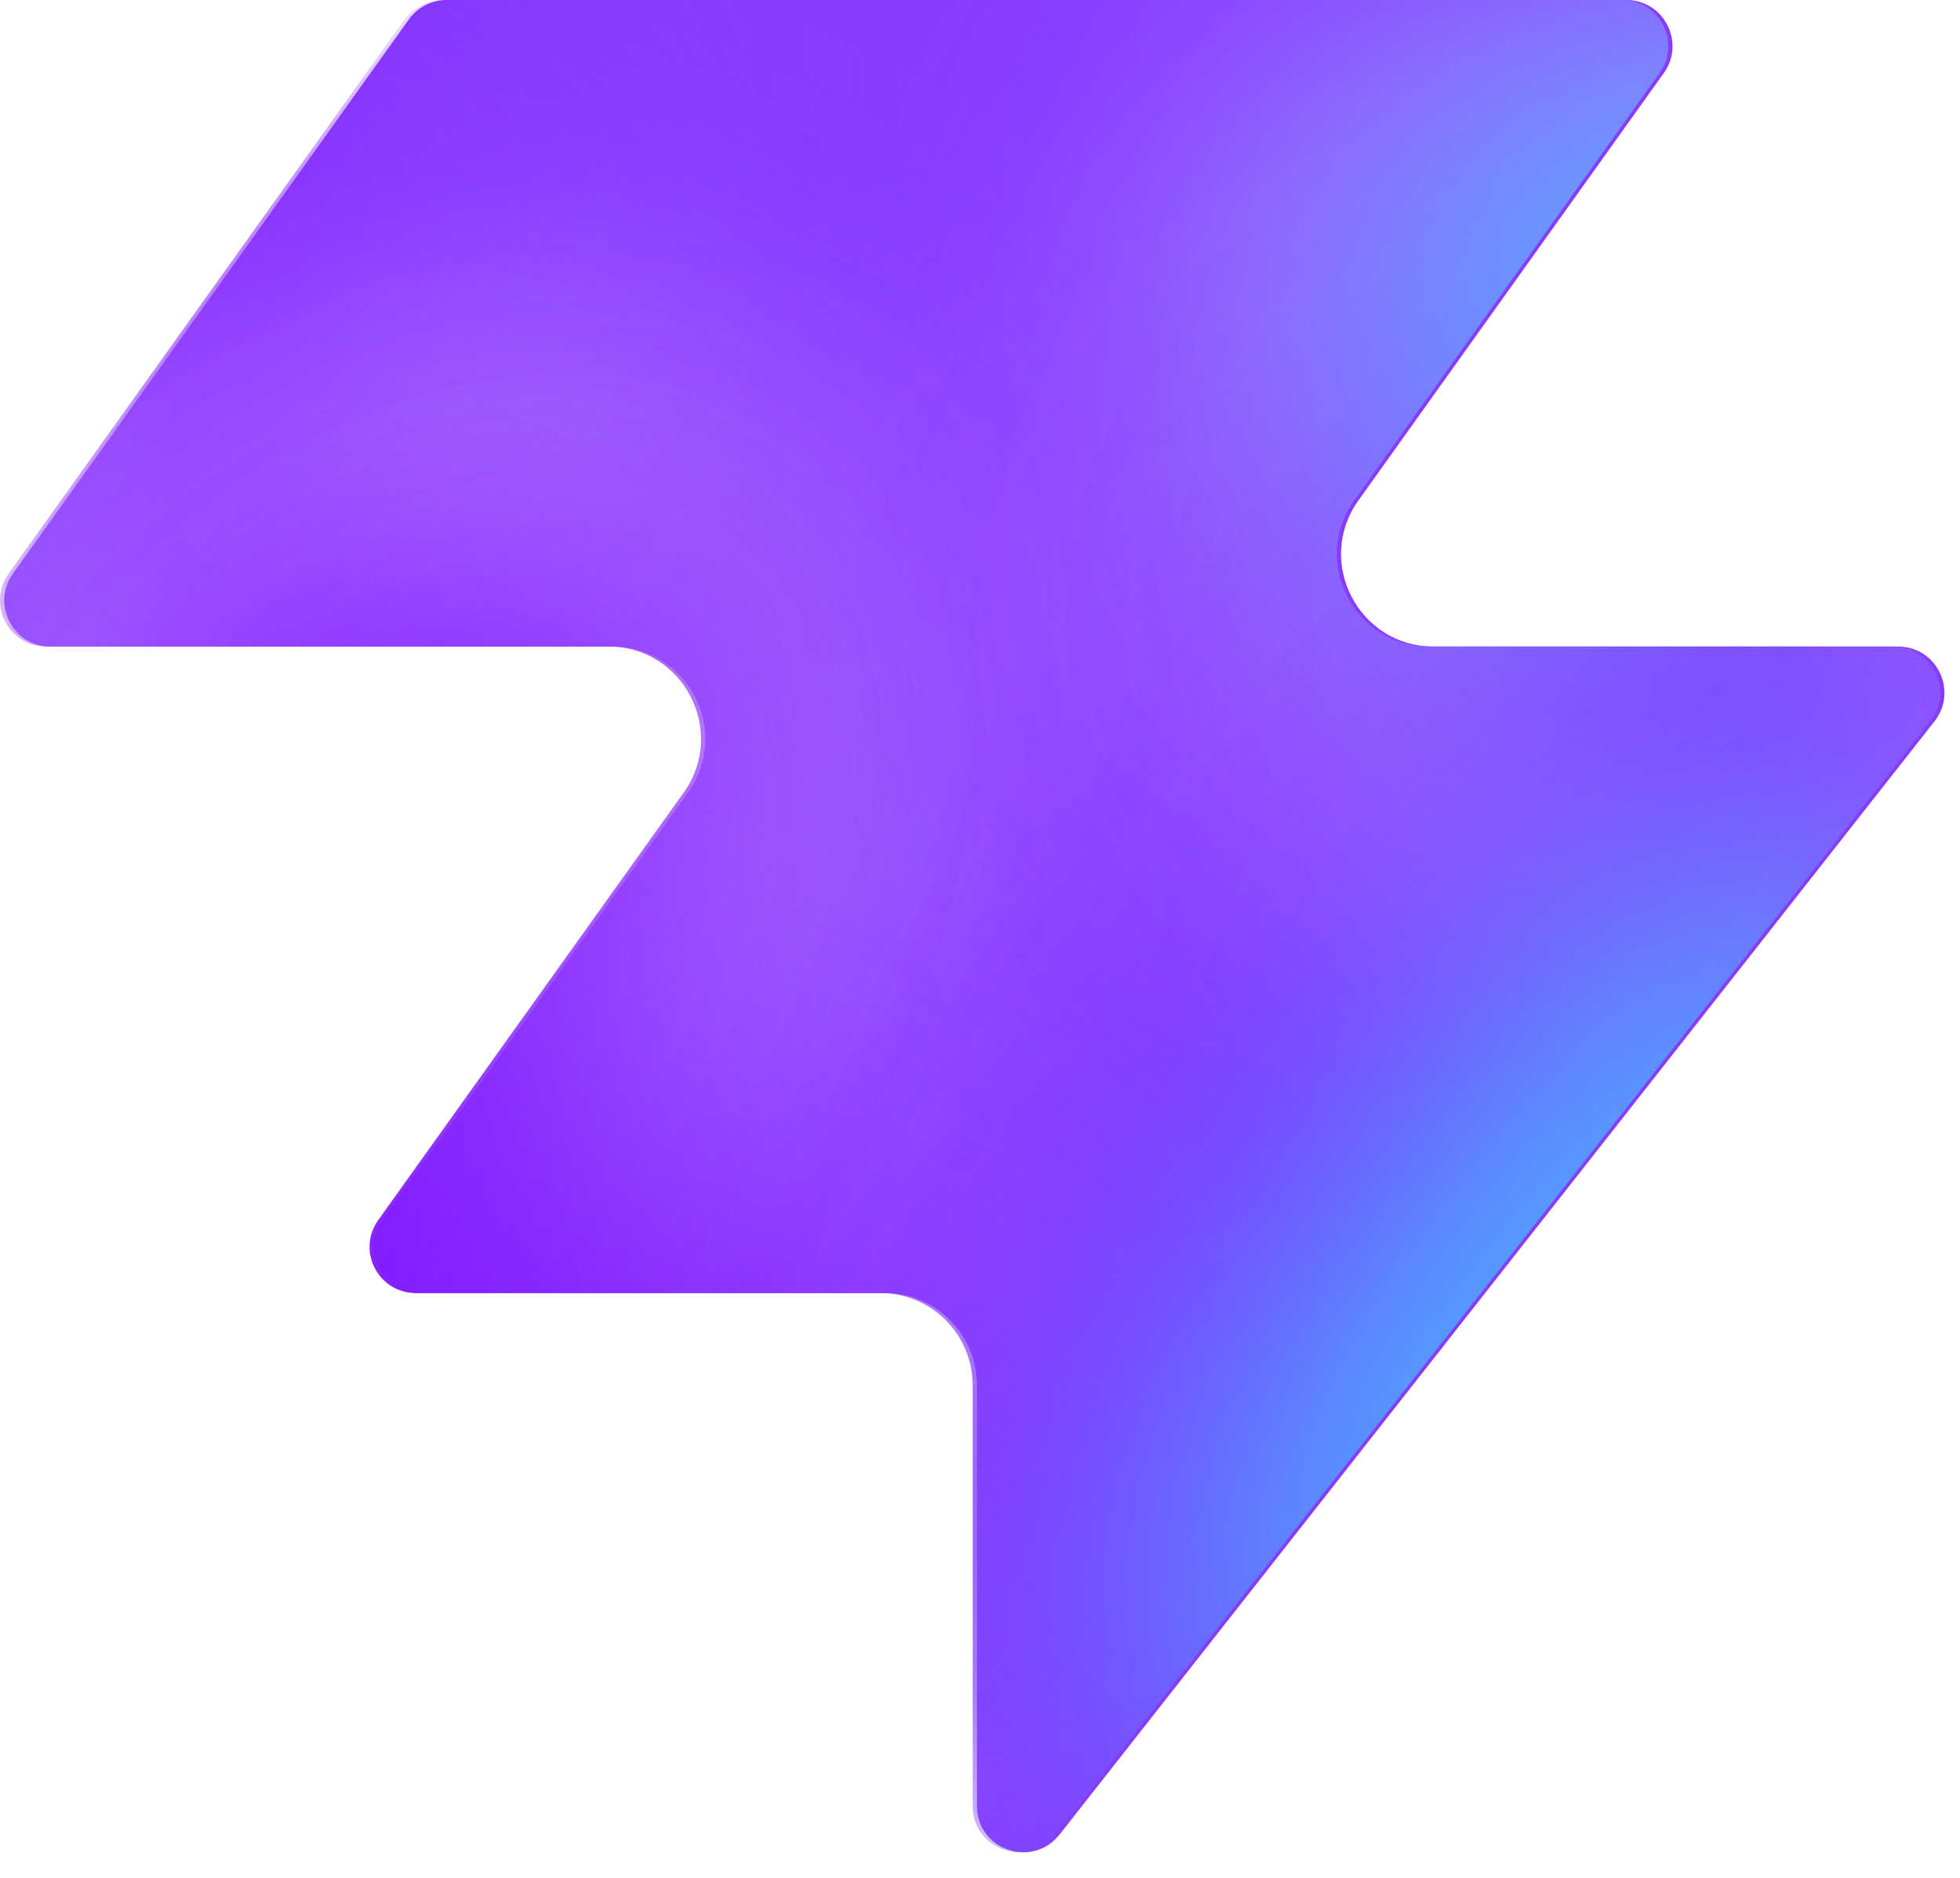
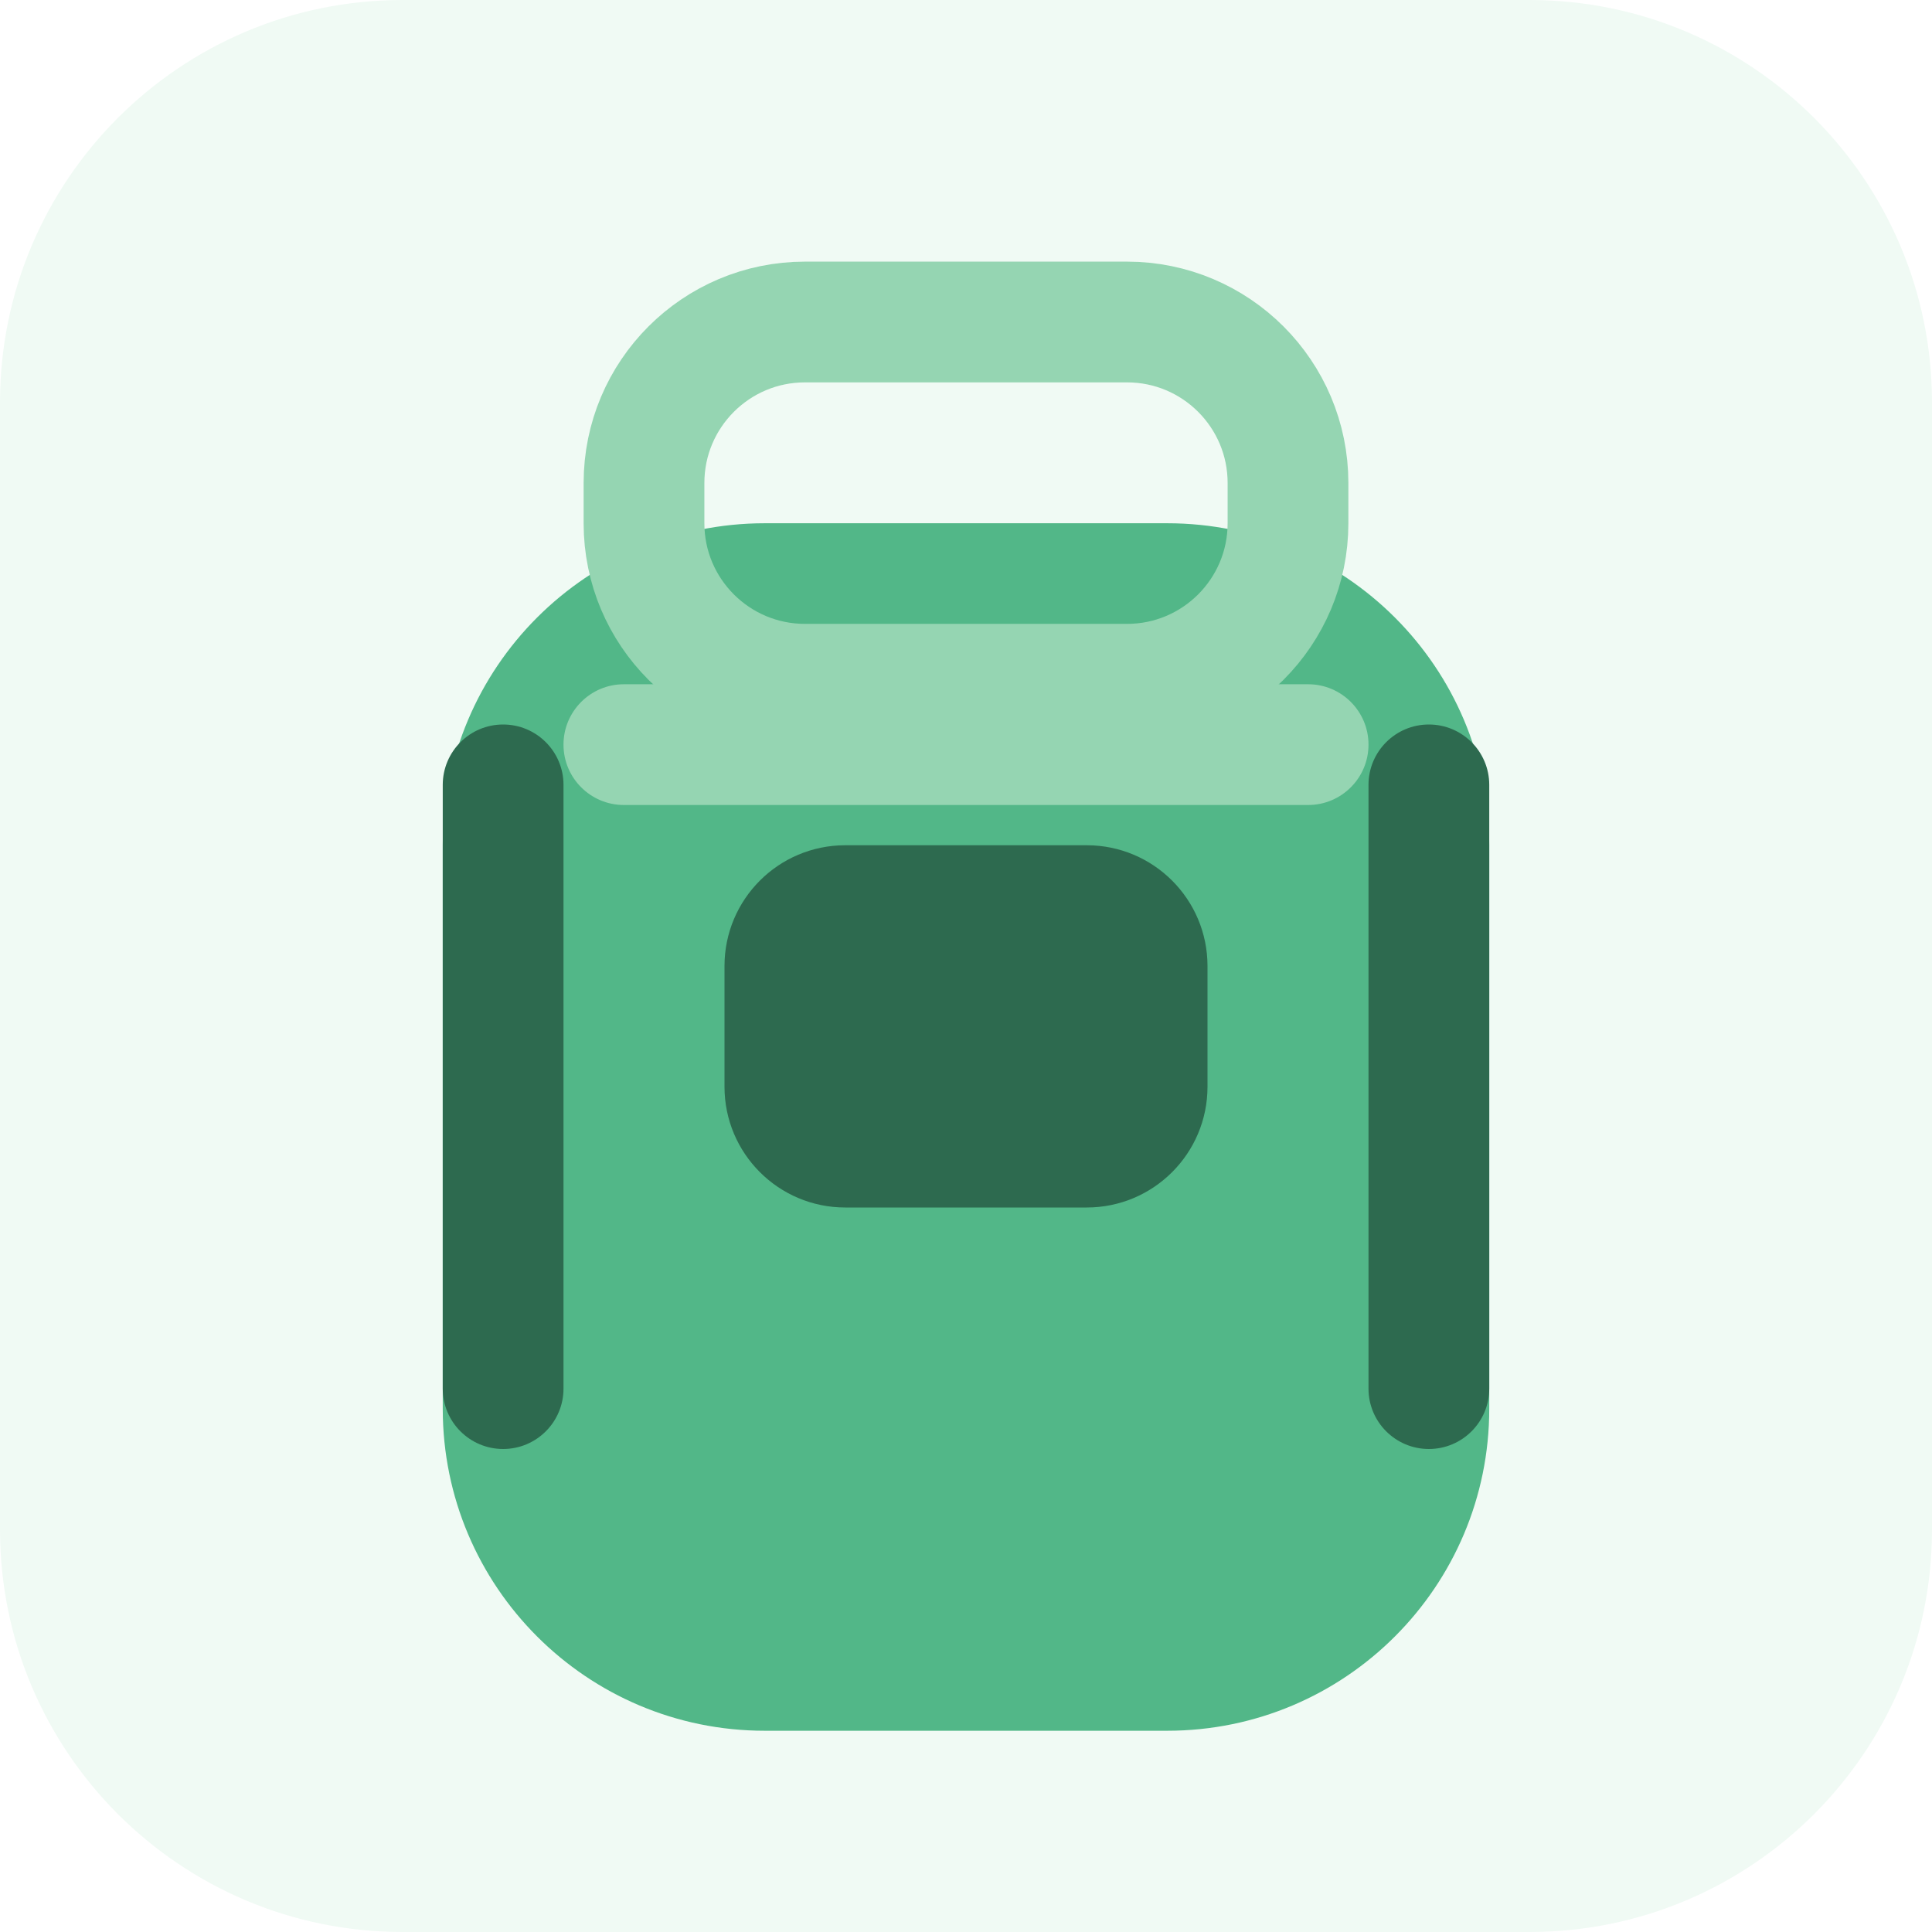
- <svg xmlns="http://www.w3.org/2000/svg" width="48" height="46" fill="none" viewBox="0 0 48 46">
-   <path fill="#863bff" d="M25.946 44.938c-.664.845-2.021.375-2.021-.698V33.937a2.26 2.26 0 0 0-2.262-2.262H10.287c-.92 0-1.456-1.04-.92-1.788l7.48-10.471c1.07-1.497 0-3.578-1.842-3.578H1.237c-.92 0-1.456-1.04-.92-1.788L10.013.474c.214-.297.556-.474.92-.474h28.894c.92 0 1.456 1.04.92 1.788l-7.48 10.471c-1.07 1.498 0 3.579 1.842 3.579h11.377c.943 0 1.473 1.088.89 1.83L25.947 44.94z" style="fill:#863bff;fill:color(display-p3 .525 .23 1);fill-opacity:1" />
-   <mask id="a" width="48" height="46" x="0" y="0" maskUnits="userSpaceOnUse" style="mask-type:alpha">
-     <path fill="#000" d="M25.842 44.938c-.664.844-2.021.375-2.021-.698V33.937a2.26 2.26 0 0 0-2.262-2.262H10.183c-.92 0-1.456-1.04-.92-1.788l7.48-10.471c1.07-1.498 0-3.579-1.842-3.579H1.133c-.92 0-1.456-1.04-.92-1.787L9.91.473c.214-.297.556-.474.92-.474h28.894c.92 0 1.456 1.04.92 1.788l-7.48 10.471c-1.07 1.498 0 3.578 1.842 3.578h11.377c.943 0 1.473 1.088.89 1.832L25.843 44.94z" style="fill:#000;fill-opacity:1" />
-   </mask>
-   <g mask="url(#a)">
-     <g filter="url(#b)">
-       <ellipse cx="5.508" cy="14.704" fill="#ede6ff" rx="5.508" ry="14.704" style="fill:#ede6ff;fill:color(display-p3 .927 .903 1);fill-opacity:1" transform="matrix(.00324 1 1 -.00324 -4.47 31.516)" />
-     </g>
-     <g filter="url(#c)">
-       <ellipse cx="10.399" cy="29.851" fill="#ede6ff" rx="10.399" ry="29.851" style="fill:#ede6ff;fill:color(display-p3 .927 .903 1);fill-opacity:1" transform="matrix(.00324 1 1 -.00324 -39.328 7.883)" />
-     </g>
-     <g filter="url(#d)">
-       <ellipse cx="5.508" cy="30.487" fill="#7e14ff" rx="5.508" ry="30.487" style="fill:#7e14ff;fill:color(display-p3 .492 .077 1);fill-opacity:1" transform="rotate(89.814 -25.913 -14.639)scale(1 -1)" />
-     </g>
-     <g filter="url(#e)">
-       <ellipse cx="5.508" cy="30.599" fill="#7e14ff" rx="5.508" ry="30.599" style="fill:#7e14ff;fill:color(display-p3 .492 .077 1);fill-opacity:1" transform="rotate(89.814 -32.644 -3.334)scale(1 -1)" />
-     </g>
-     <g filter="url(#f)">
-       <ellipse cx="5.508" cy="30.599" fill="#7e14ff" rx="5.508" ry="30.599" style="fill:#7e14ff;fill:color(display-p3 .492 .077 1);fill-opacity:1" transform="matrix(.00324 1 1 -.00324 -34.34 30.47)" />
-     </g>
-     <g filter="url(#g)">
-       <ellipse cx="14.072" cy="22.078" fill="#ede6ff" rx="14.072" ry="22.078" style="fill:#ede6ff;fill:color(display-p3 .927 .903 1);fill-opacity:1" transform="rotate(93.35 24.506 48.493)scale(-1 1)" />
-     </g>
-     <g filter="url(#h)">
-       <ellipse cx="3.47" cy="21.501" fill="#7e14ff" rx="3.47" ry="21.501" style="fill:#7e14ff;fill:color(display-p3 .492 .077 1);fill-opacity:1" transform="rotate(89.009 28.708 47.59)scale(-1 1)" />
-     </g>
-     <g filter="url(#i)">
-       <ellipse cx="3.47" cy="21.501" fill="#7e14ff" rx="3.47" ry="21.501" style="fill:#7e14ff;fill:color(display-p3 .492 .077 1);fill-opacity:1" transform="rotate(89.009 28.708 47.59)scale(-1 1)" />
-     </g>
-     <g filter="url(#j)">
-       <ellipse cx=".387" cy="8.972" fill="#7e14ff" rx="4.407" ry="29.108" style="fill:#7e14ff;fill:color(display-p3 .492 .077 1);fill-opacity:1" transform="rotate(39.51 .387 8.972)" />
-     </g>
-     <g filter="url(#k)">
-       <ellipse cx="47.523" cy="-6.092" fill="#7e14ff" rx="4.407" ry="29.108" style="fill:#7e14ff;fill:color(display-p3 .492 .077 1);fill-opacity:1" transform="rotate(37.892 47.523 -6.092)" />
-     </g>
-     <g filter="url(#l)">
-       <ellipse cx="41.412" cy="6.333" fill="#47bfff" rx="5.971" ry="9.665" style="fill:#47bfff;fill:color(display-p3 .28 .748 1);fill-opacity:1" transform="rotate(37.892 41.412 6.333)" />
-     </g>
-     <g filter="url(#m)">
-       <ellipse cx="-1.879" cy="38.332" fill="#7e14ff" rx="4.407" ry="29.108" style="fill:#7e14ff;fill:color(display-p3 .492 .077 1);fill-opacity:1" transform="rotate(37.892 -1.88 38.332)" />
-     </g>
-     <g filter="url(#n)">
-       <ellipse cx="-1.879" cy="38.332" fill="#7e14ff" rx="4.407" ry="29.108" style="fill:#7e14ff;fill:color(display-p3 .492 .077 1);fill-opacity:1" transform="rotate(37.892 -1.88 38.332)" />
-     </g>
-     <g filter="url(#o)">
-       <ellipse cx="35.651" cy="29.907" fill="#7e14ff" rx="4.407" ry="29.108" style="fill:#7e14ff;fill:color(display-p3 .492 .077 1);fill-opacity:1" transform="rotate(37.892 35.651 29.907)" />
-     </g>
-     <g filter="url(#p)">
-       <ellipse cx="38.418" cy="32.4" fill="#47bfff" rx="5.971" ry="15.297" style="fill:#47bfff;fill:color(display-p3 .28 .748 1);fill-opacity:1" transform="rotate(37.892 38.418 32.4)" />
-     </g>
-   </g>
-   <defs>
-     <filter id="b" width="60.045" height="41.654" x="-19.77" y="16.149" color-interpolation-filters="sRGB" filterUnits="userSpaceOnUse">
-       <feFlood flood-opacity="0" result="BackgroundImageFix" />
-       <feBlend in="SourceGraphic" in2="BackgroundImageFix" result="shape" />
-       <feGaussianBlur result="effect1_foregroundBlur_2002_17158" stdDeviation="7.659" />
-     </filter>
-     <filter id="c" width="90.34" height="51.437" x="-54.613" y="-7.533" color-interpolation-filters="sRGB" filterUnits="userSpaceOnUse">
-       <feFlood flood-opacity="0" result="BackgroundImageFix" />
-       <feBlend in="SourceGraphic" in2="BackgroundImageFix" result="shape" />
-       <feGaussianBlur result="effect1_foregroundBlur_2002_17158" stdDeviation="7.659" />
-     </filter>
-     <filter id="d" width="79.355" height="29.4" x="-49.64" y="2.03" color-interpolation-filters="sRGB" filterUnits="userSpaceOnUse">
-       <feFlood flood-opacity="0" result="BackgroundImageFix" />
-       <feBlend in="SourceGraphic" in2="BackgroundImageFix" result="shape" />
-       <feGaussianBlur result="effect1_foregroundBlur_2002_17158" stdDeviation="4.596" />
-     </filter>
-     <filter id="e" width="79.579" height="29.4" x="-45.045" y="20.029" color-interpolation-filters="sRGB" filterUnits="userSpaceOnUse">
-       <feFlood flood-opacity="0" result="BackgroundImageFix" />
-       <feBlend in="SourceGraphic" in2="BackgroundImageFix" result="shape" />
-       <feGaussianBlur result="effect1_foregroundBlur_2002_17158" stdDeviation="4.596" />
-     </filter>
-     <filter id="f" width="79.579" height="29.4" x="-43.513" y="21.178" color-interpolation-filters="sRGB" filterUnits="userSpaceOnUse">
-       <feFlood flood-opacity="0" result="BackgroundImageFix" />
-       <feBlend in="SourceGraphic" in2="BackgroundImageFix" result="shape" />
-       <feGaussianBlur result="effect1_foregroundBlur_2002_17158" stdDeviation="4.596" />
-     </filter>
-     <filter id="g" width="74.749" height="58.852" x="15.756" y="-17.901" color-interpolation-filters="sRGB" filterUnits="userSpaceOnUse">
-       <feFlood flood-opacity="0" result="BackgroundImageFix" />
-       <feBlend in="SourceGraphic" in2="BackgroundImageFix" result="shape" />
-       <feGaussianBlur result="effect1_foregroundBlur_2002_17158" stdDeviation="7.659" />
-     </filter>
-     <filter id="h" width="61.377" height="25.362" x="23.548" y="2.284" color-interpolation-filters="sRGB" filterUnits="userSpaceOnUse">
-       <feFlood flood-opacity="0" result="BackgroundImageFix" />
-       <feBlend in="SourceGraphic" in2="BackgroundImageFix" result="shape" />
-       <feGaussianBlur result="effect1_foregroundBlur_2002_17158" stdDeviation="4.596" />
-     </filter>
-     <filter id="i" width="61.377" height="25.362" x="23.548" y="2.284" color-interpolation-filters="sRGB" filterUnits="userSpaceOnUse">
-       <feFlood flood-opacity="0" result="BackgroundImageFix" />
-       <feBlend in="SourceGraphic" in2="BackgroundImageFix" result="shape" />
-       <feGaussianBlur result="effect1_foregroundBlur_2002_17158" stdDeviation="4.596" />
-     </filter>
-     <filter id="j" width="56.045" height="63.649" x="-27.636" y="-22.853" color-interpolation-filters="sRGB" filterUnits="userSpaceOnUse">
-       <feFlood flood-opacity="0" result="BackgroundImageFix" />
-       <feBlend in="SourceGraphic" in2="BackgroundImageFix" result="shape" />
-       <feGaussianBlur result="effect1_foregroundBlur_2002_17158" stdDeviation="4.596" />
-     </filter>
-     <filter id="k" width="54.814" height="64.646" x="20.116" y="-38.415" color-interpolation-filters="sRGB" filterUnits="userSpaceOnUse">
-       <feFlood flood-opacity="0" result="BackgroundImageFix" />
-       <feBlend in="SourceGraphic" in2="BackgroundImageFix" result="shape" />
-       <feGaussianBlur result="effect1_foregroundBlur_2002_17158" stdDeviation="4.596" />
-     </filter>
-     <filter id="l" width="33.541" height="35.313" x="24.641" y="-11.323" color-interpolation-filters="sRGB" filterUnits="userSpaceOnUse">
-       <feFlood flood-opacity="0" result="BackgroundImageFix" />
-       <feBlend in="SourceGraphic" in2="BackgroundImageFix" result="shape" />
-       <feGaussianBlur result="effect1_foregroundBlur_2002_17158" stdDeviation="4.596" />
-     </filter>
-     <filter id="m" width="54.814" height="64.646" x="-29.286" y="6.009" color-interpolation-filters="sRGB" filterUnits="userSpaceOnUse">
-       <feFlood flood-opacity="0" result="BackgroundImageFix" />
-       <feBlend in="SourceGraphic" in2="BackgroundImageFix" result="shape" />
-       <feGaussianBlur result="effect1_foregroundBlur_2002_17158" stdDeviation="4.596" />
-     </filter>
-     <filter id="n" width="54.814" height="64.646" x="-29.286" y="6.009" color-interpolation-filters="sRGB" filterUnits="userSpaceOnUse">
-       <feFlood flood-opacity="0" result="BackgroundImageFix" />
-       <feBlend in="SourceGraphic" in2="BackgroundImageFix" result="shape" />
-       <feGaussianBlur result="effect1_foregroundBlur_2002_17158" stdDeviation="4.596" />
-     </filter>
-     <filter id="o" width="54.814" height="64.646" x="8.244" y="-2.416" color-interpolation-filters="sRGB" filterUnits="userSpaceOnUse">
-       <feFlood flood-opacity="0" result="BackgroundImageFix" />
-       <feBlend in="SourceGraphic" in2="BackgroundImageFix" result="shape" />
-       <feGaussianBlur result="effect1_foregroundBlur_2002_17158" stdDeviation="4.596" />
-     </filter>
-     <filter id="p" width="39.409" height="43.623" x="18.713" y="10.588" color-interpolation-filters="sRGB" filterUnits="userSpaceOnUse">
-       <feFlood flood-opacity="0" result="BackgroundImageFix" />
-       <feBlend in="SourceGraphic" in2="BackgroundImageFix" result="shape" />
-       <feGaussianBlur result="effect1_foregroundBlur_2002_17158" stdDeviation="4.596" />
-     </filter>
-   </defs>
+ <svg xmlns="http://www.w3.org/2000/svg" width="48" height="48" viewBox="0 0 48 48">
+   <rect width="48" height="48" rx="10" fill="#f0faf4" />
+   <rect x="11" y="13" width="26" height="30" rx="8" fill="#52b788" />
+   <rect x="16" y="8" width="16" height="9" rx="4" fill="none" stroke="#95d5b2" stroke-width="3" />
+   <rect x="18" y="21" width="12" height="9" rx="3" fill="#2d6a4f" />
+   <rect x="14" y="17" width="20" height="3" rx="1.5" fill="#95d5b2" />
+   <rect x="11" y="18" width="3" height="18" rx="1.5" fill="#2d6a4f" />
+   <rect x="34" y="18" width="3" height="18" rx="1.5" fill="#2d6a4f" />
</svg>
